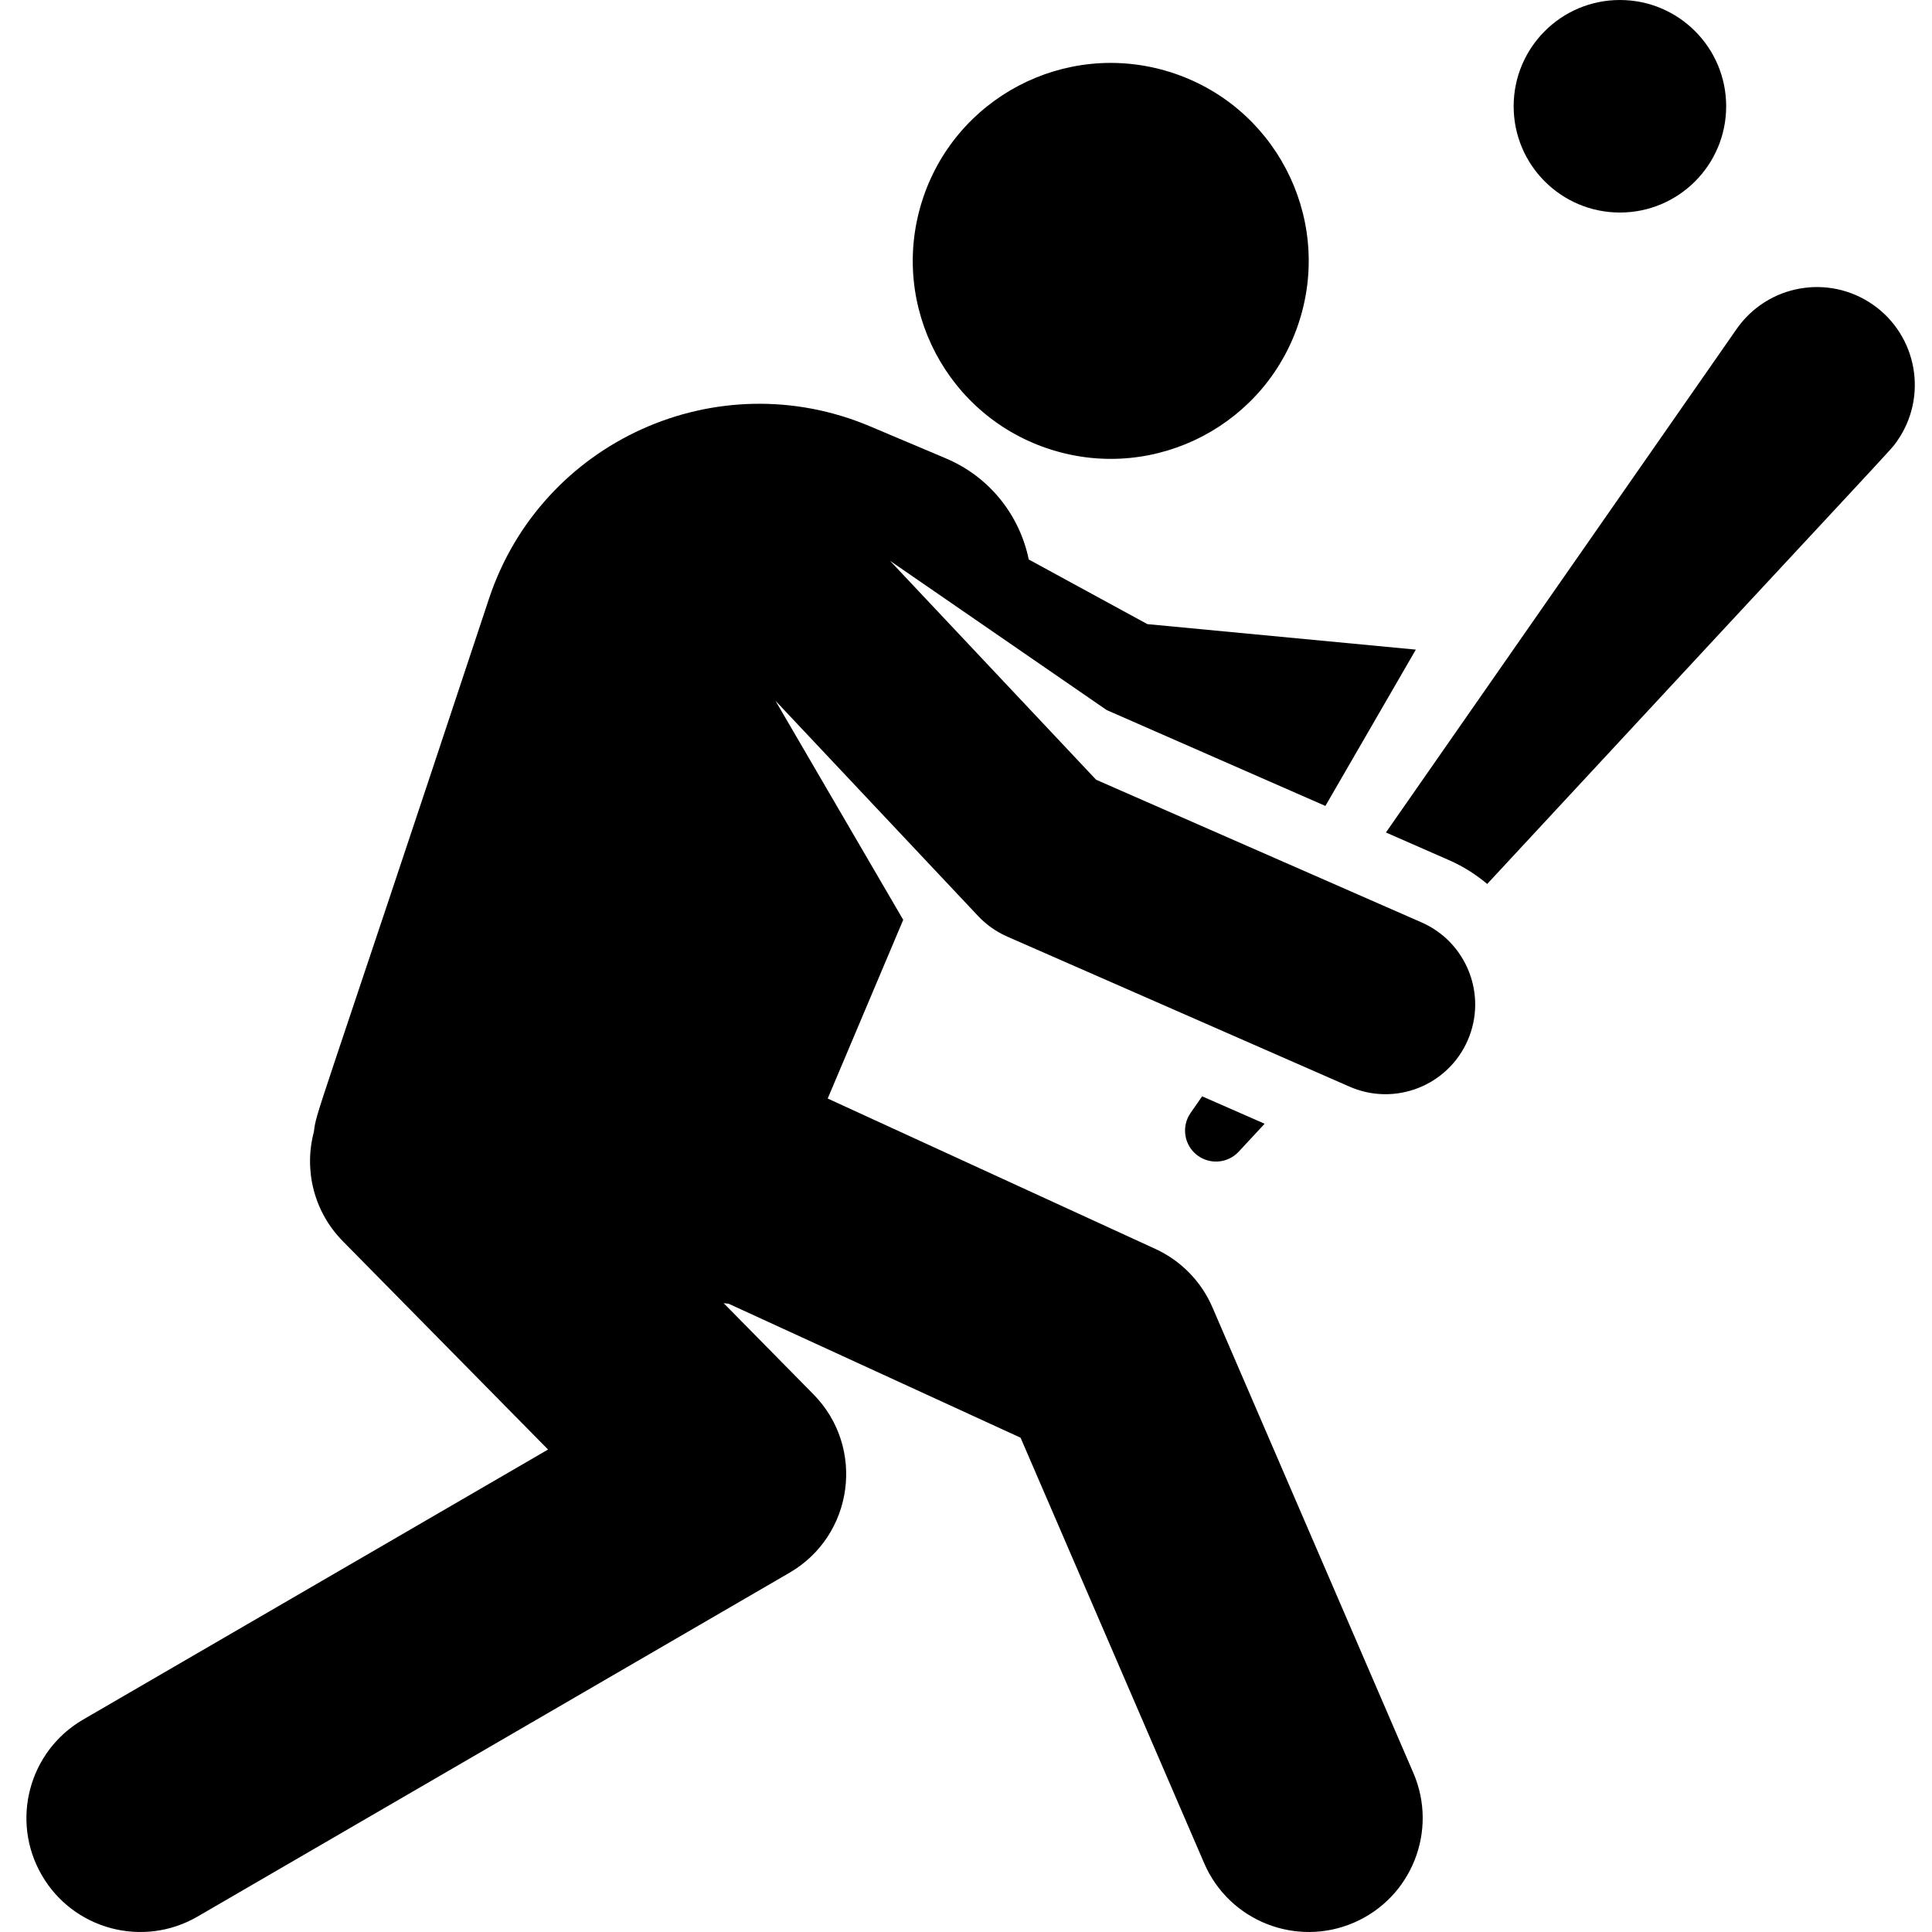
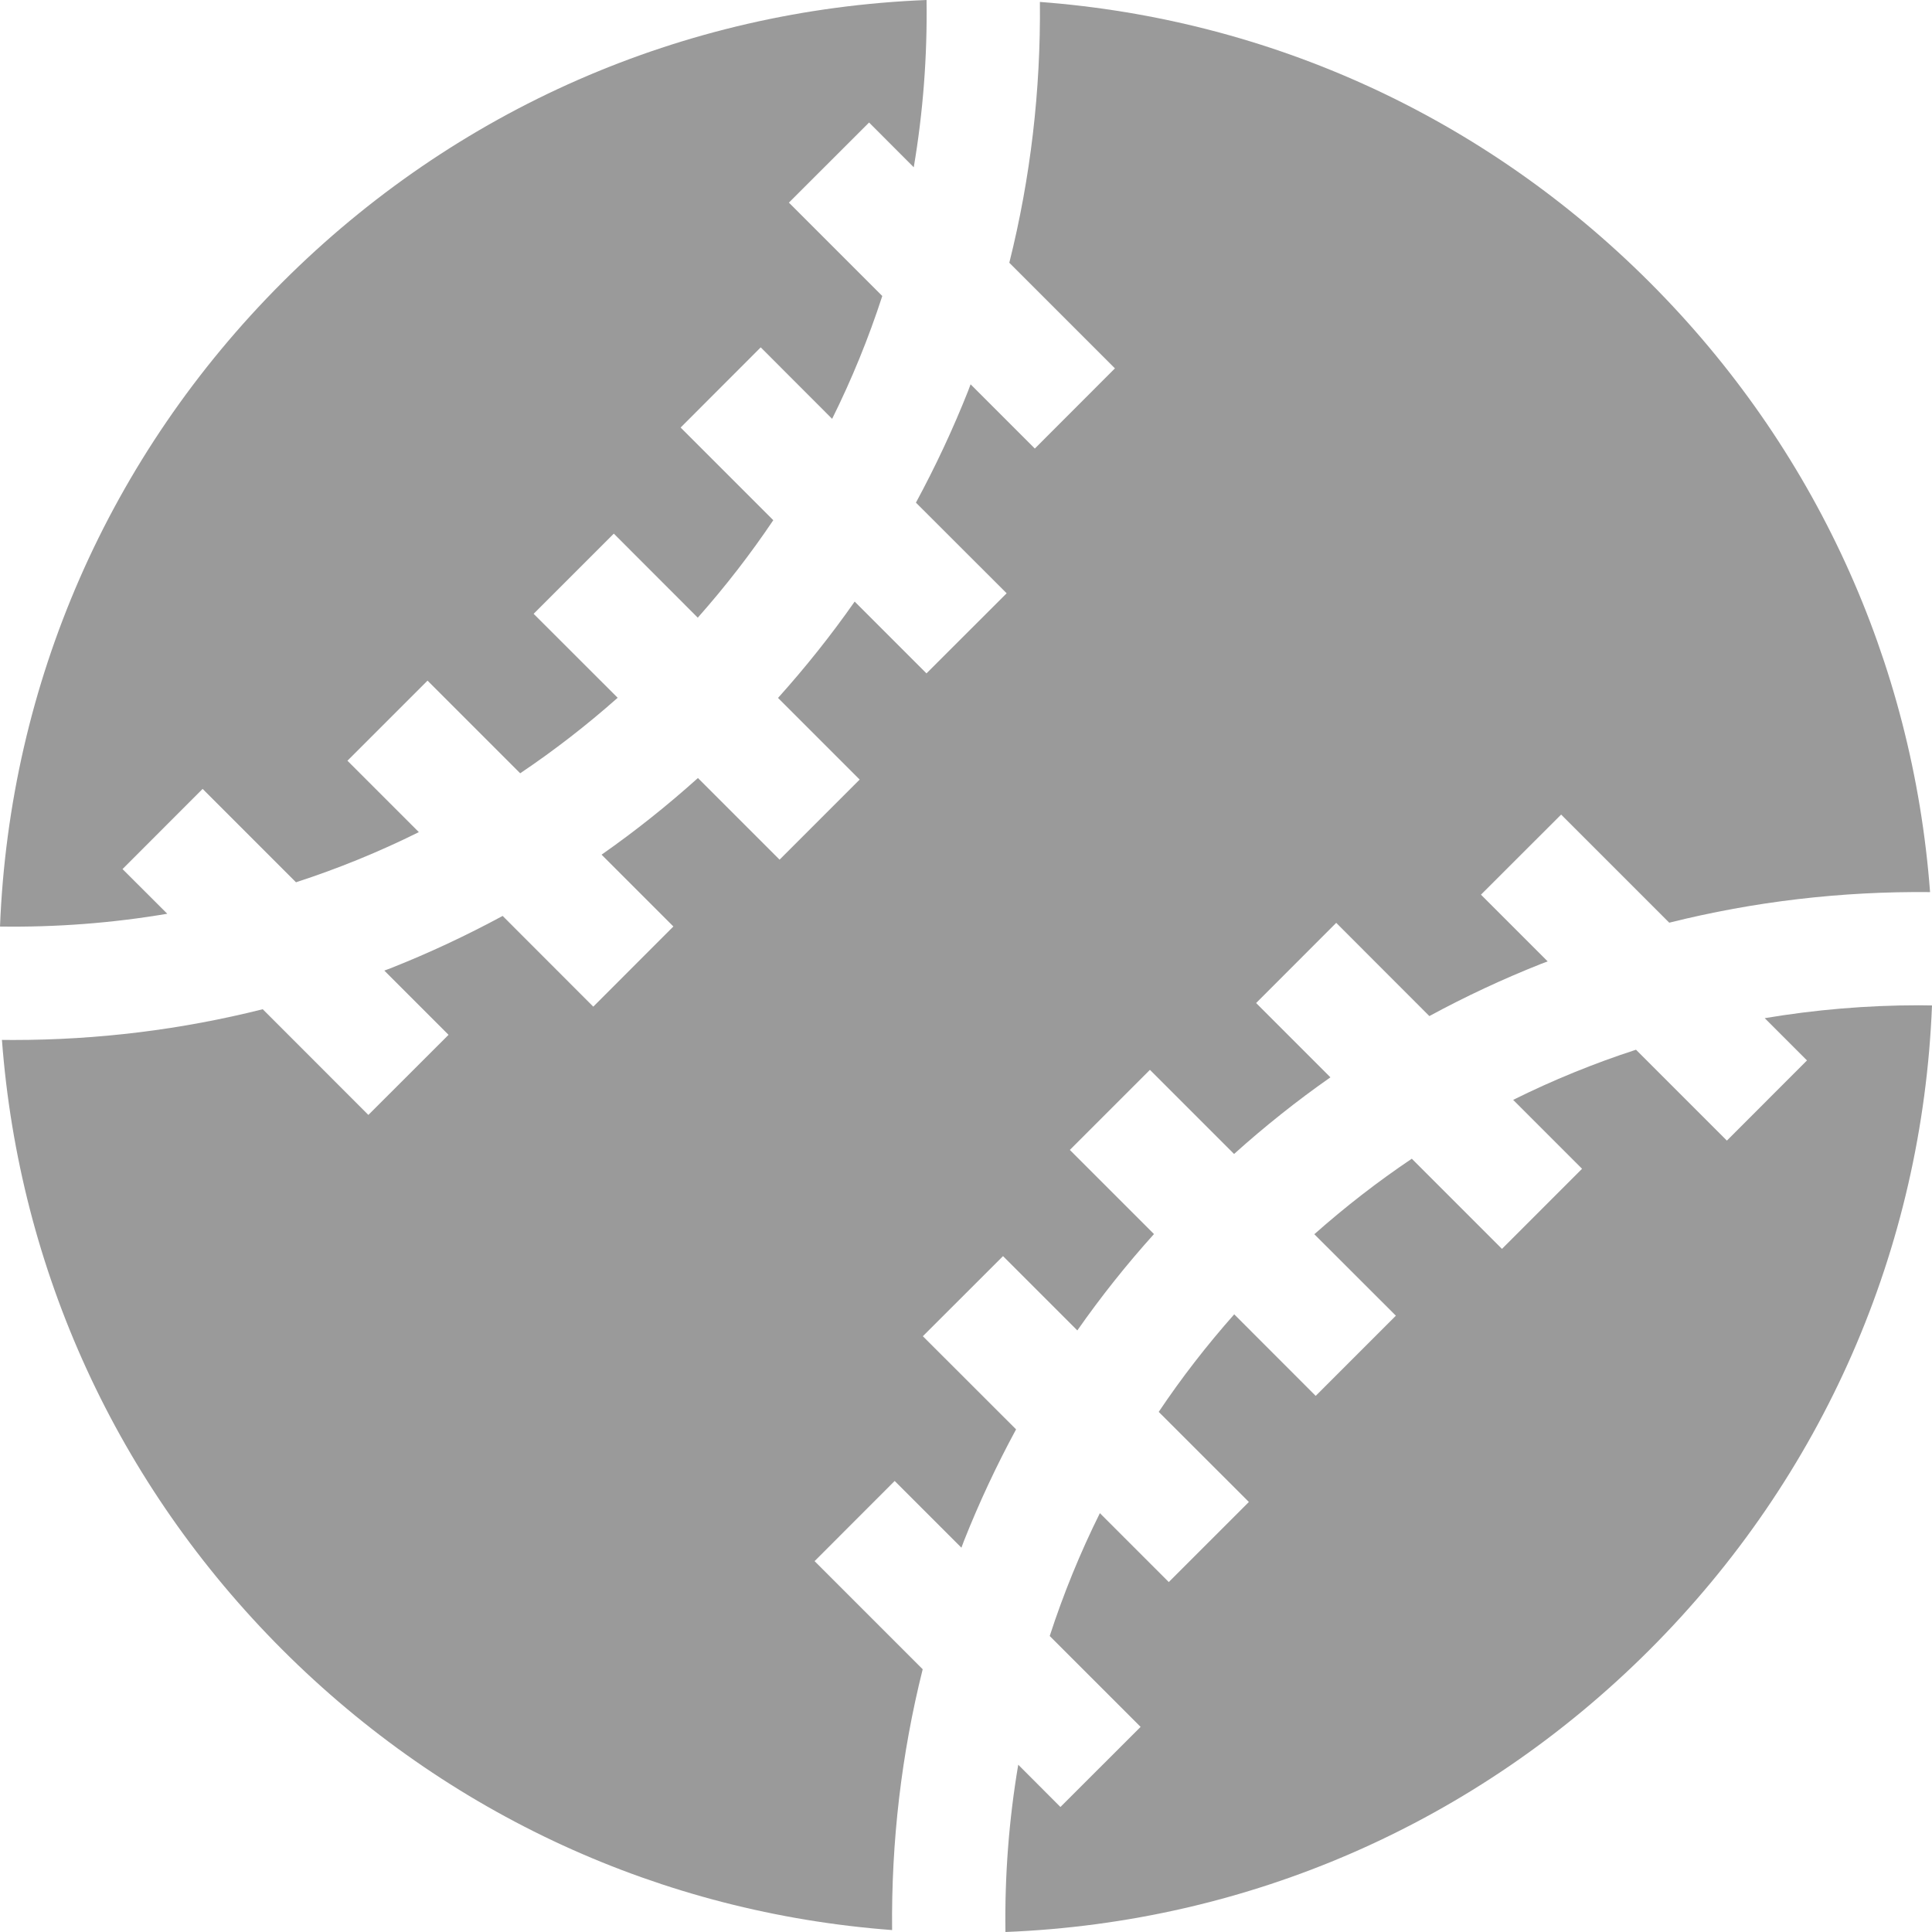
- <svg xmlns="http://www.w3.org/2000/svg" height="511pt" viewBox="-6 0 511 511.999" width="511pt">
-   <path d="m310.168 305.637c3.324 3.082 8.516 2.891 11.598-.43l6.875-7.406-16.562-7.262-3.059 4.395c-2.305 3.305-1.887 7.883 1.148 10.703zm0 0" />
-   <path d="m489.828 80.727c-11.754-8.184-27.918-5.293-36.105 6.461l-92.938 133.43 16.668 7.305c3.773 1.656 7.172 3.809 10.172 6.336 111.781-120.547 106.695-114.602 108.664-117.426 8.188-11.754 5.293-27.918-6.461-36.105zm0 0" />
-   <path d="m303.43 19.051c-27.66-8.598-57.059 6.852-65.66 34.516-8.602 27.664 6.852 57.059 34.516 65.66 27.66 8.602 57.059-6.852 65.66-34.512 8.602-27.664-6.852-57.062-34.516-65.664zm0 0" />
-   <path d="m370.211 244.438-86.23-37.801-54.613-58.02 57.414 39.559 57.961 25.406 23.969-41.426-71.148-6.758-31.434-17.129c-2.383-11.578-10.23-21.832-21.941-26.785l-20.137-8.508c-40.488-17.113-87.055 3.91-100.953 45.656-46.824 141.301-45.664 135.469-46.418 141.309-2.656 9.988-.117 21.078 7.656 28.973l54.402 55.227-123.207 71.562c-14.418 8.375-19.316 26.848-10.941 41.266 8.387 14.441 26.871 19.305 41.262 10.941l156.875-91.117c17.031-9.891 20.18-33.238 6.344-47.285l-23.797-24.16 1.348.164 77.34 35.496 48.656 112.758c6.629 15.359 24.418 22.34 39.68 15.754 15.305-6.605 22.359-24.367 15.754-39.676l-53.25-123.395c-2.953-6.852-8.344-12.363-15.125-15.477l-86.828-39.852 20.012-47.352-33.863-58.07 53.699 57.047c2.191 2.328 4.832 4.191 7.762 5.477l90.668 39.746c12.07 5.293 26.059-.25 31.309-12.223 5.27-12.02-.203-26.035-12.223-31.309zm0 0" />
-   <path d="m422.793 56.324c15.551 0 28.16-12.609 28.16-28.164 0-15.551-12.609-28.16-28.16-28.16-15.555 0-28.16 12.609-28.16 28.16 0 15.555 12.605 28.164 28.16 28.164zm0 0" />
+ <svg xmlns="http://www.w3.org/2000/svg" width="24" height="24" viewBox="0 0 24 24">
+   <g fill="#9A9A9A">
+     <path d="M2.078 11.351L1.522 10.796 2.517 9.8 3.677 10.96C4.2 10.79 4.71 10.582 5.203 10.337L4.316 9.45 5.311 8.455 6.462 9.606C6.883 9.323 7.287 9.01 7.673 8.668L6.629 7.625 7.625 6.629 8.668 7.673C9.01 7.287 9.323 6.883 9.606 6.462L8.455 5.311 9.45 4.315 10.337 5.203C10.582 4.71 10.79 4.2 10.96 3.677L9.8 2.517 10.796 1.522 11.351 2.078C11.466 1.399 11.52.704 11.51-1.77635684e-15 8.486.12 5.66 1.355 3.507 3.507 1.355 5.66.12 8.486 1.42108547e-14 11.51.704 11.52 1.399 11.466 2.078 11.351zM23.836 12.488C23.188 12.488 22.548 12.543 21.922 12.648L22.447 13.173 21.452 14.169 20.323 13.04C19.8 13.21 19.29 13.418 18.797 13.663L19.653 14.519 18.658 15.514 17.538 14.394C17.117 14.677 16.713 14.99 16.327 15.332L17.34 16.344 16.344 17.34 15.332 16.327C14.99 16.713 14.677 17.117 14.394 17.539L15.514 18.658 14.519 19.653 13.663 18.797C13.418 19.29 13.21 19.8 13.04 20.323L14.169 21.452 13.173 22.447 12.649 21.922C12.534 22.601 12.48 23.296 12.49 24 15.514 23.88 18.34 22.646 20.493 20.493 22.646 18.34 23.88 15.514 24 12.49 23.945 12.489 23.891 12.488 23.836 12.488L23.836 12.488z" />
+     <path d="M11.462,20.736 L10.119,19.393 L11.114,18.397 L11.943,19.226 C11.953,19.198 11.963,19.171 11.974,19.143 C12.163,18.666 12.38,18.203 12.622,17.756 L11.464,16.599 L12.46,15.604 L13.383,16.527 C13.674,16.111 13.992,15.711 14.335,15.33 L13.29,14.285 L14.285,13.29 L15.33,14.335 C15.712,13.992 16.111,13.674 16.527,13.383 L15.604,12.46 L16.599,11.464 L17.756,12.622 C18.204,12.379 18.666,12.163 19.143,11.974 C19.171,11.963 19.199,11.953 19.226,11.943 L18.397,11.114 L19.393,10.119 L20.736,11.462 C21.791,11.198 22.875,11.071 23.976,11.082 C23.761,8.22 22.544,5.558 20.493,3.507 C18.442,1.456 15.78,0.239 12.918,0.024 C12.929,1.125 12.802,2.209 12.538,3.264 L13.85,4.576 L12.855,5.572 L12.057,4.774 C12.047,4.802 12.037,4.829 12.026,4.857 C11.837,5.334 11.62,5.796 11.378,6.244 L12.505,7.37 L11.509,8.365 L10.617,7.473 C10.326,7.889 10.008,8.288 9.665,8.67 L10.679,9.684 L9.684,10.679 L8.67,9.665 C8.288,10.008 7.889,10.326 7.473,10.617 L8.365,11.509 L7.37,12.505 L6.244,11.378 C5.796,11.62 5.334,11.837 4.857,12.026 C4.829,12.037 4.802,12.047 4.774,12.057 L5.572,12.855 L4.576,13.85 L3.264,12.537 C2.253,12.791 1.216,12.919 0.163,12.919 C0.116,12.919 0.07,12.918 0.024,12.918 C0.239,15.78 1.456,18.442 3.507,20.493 C5.558,22.544 8.22,23.761 11.082,23.976 C11.071,22.875 11.198,21.791 11.462,20.736 L11.462,20.736 Z" />
+   </g>
</svg>
